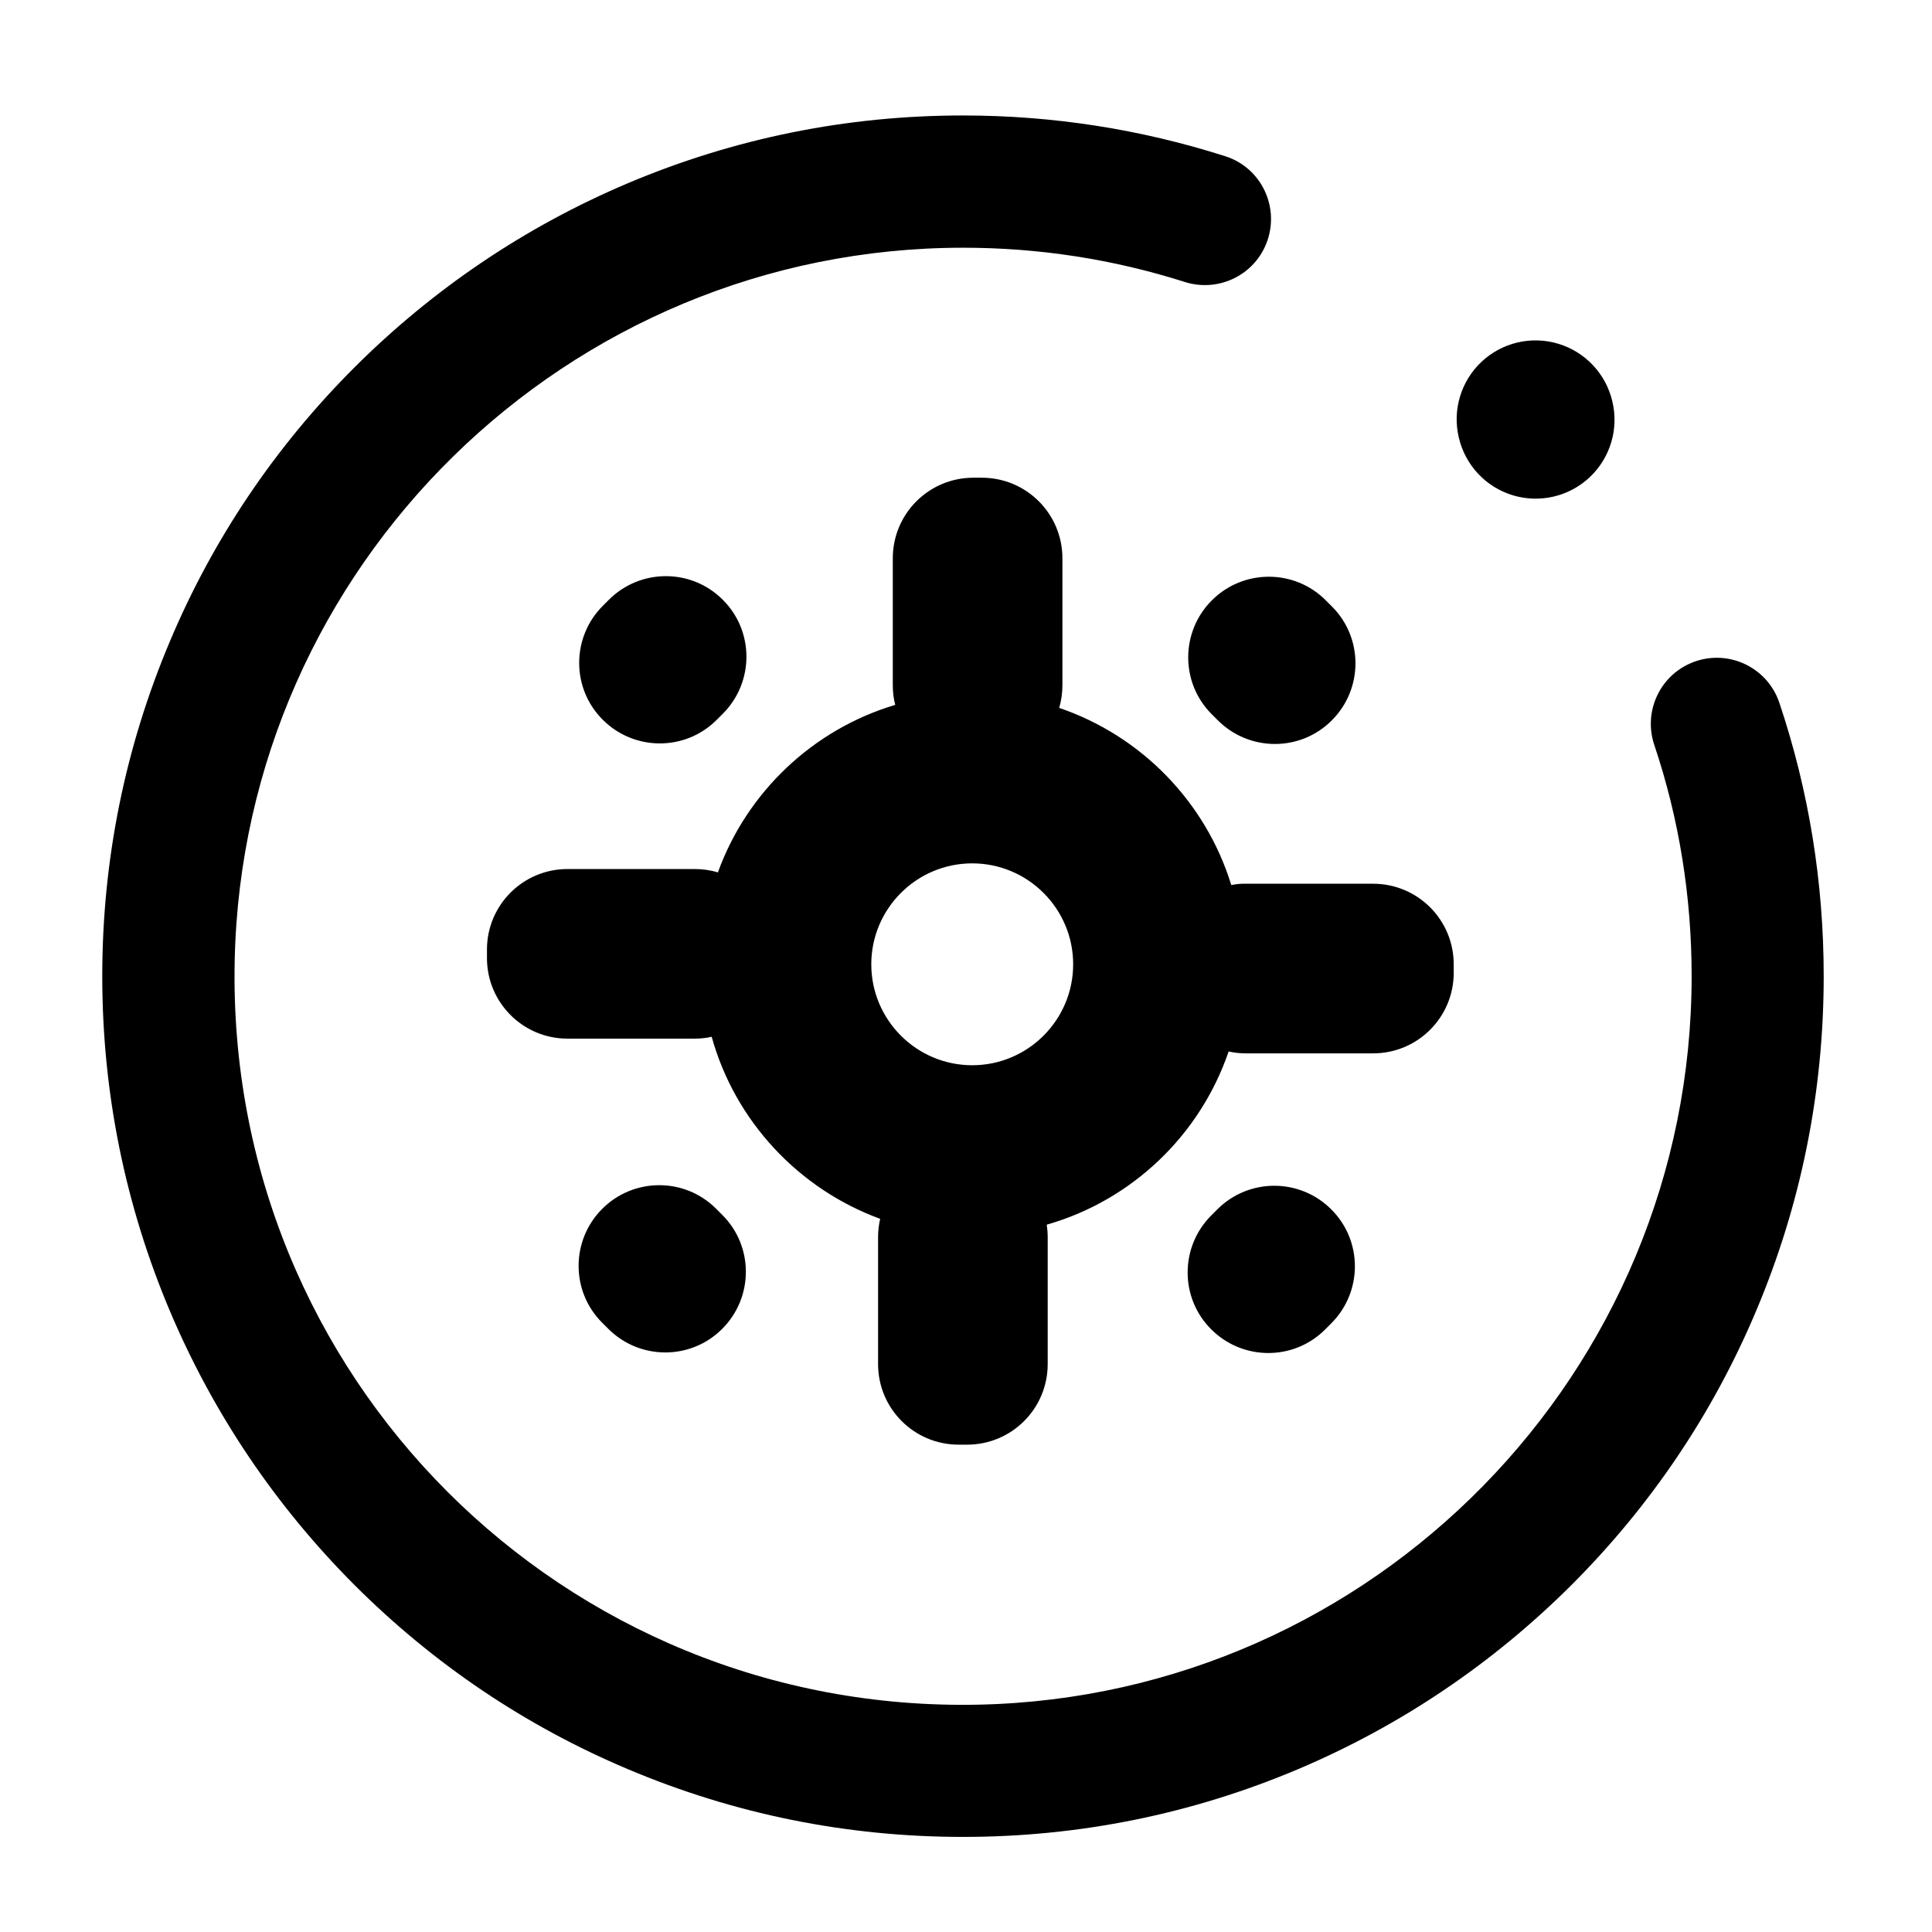
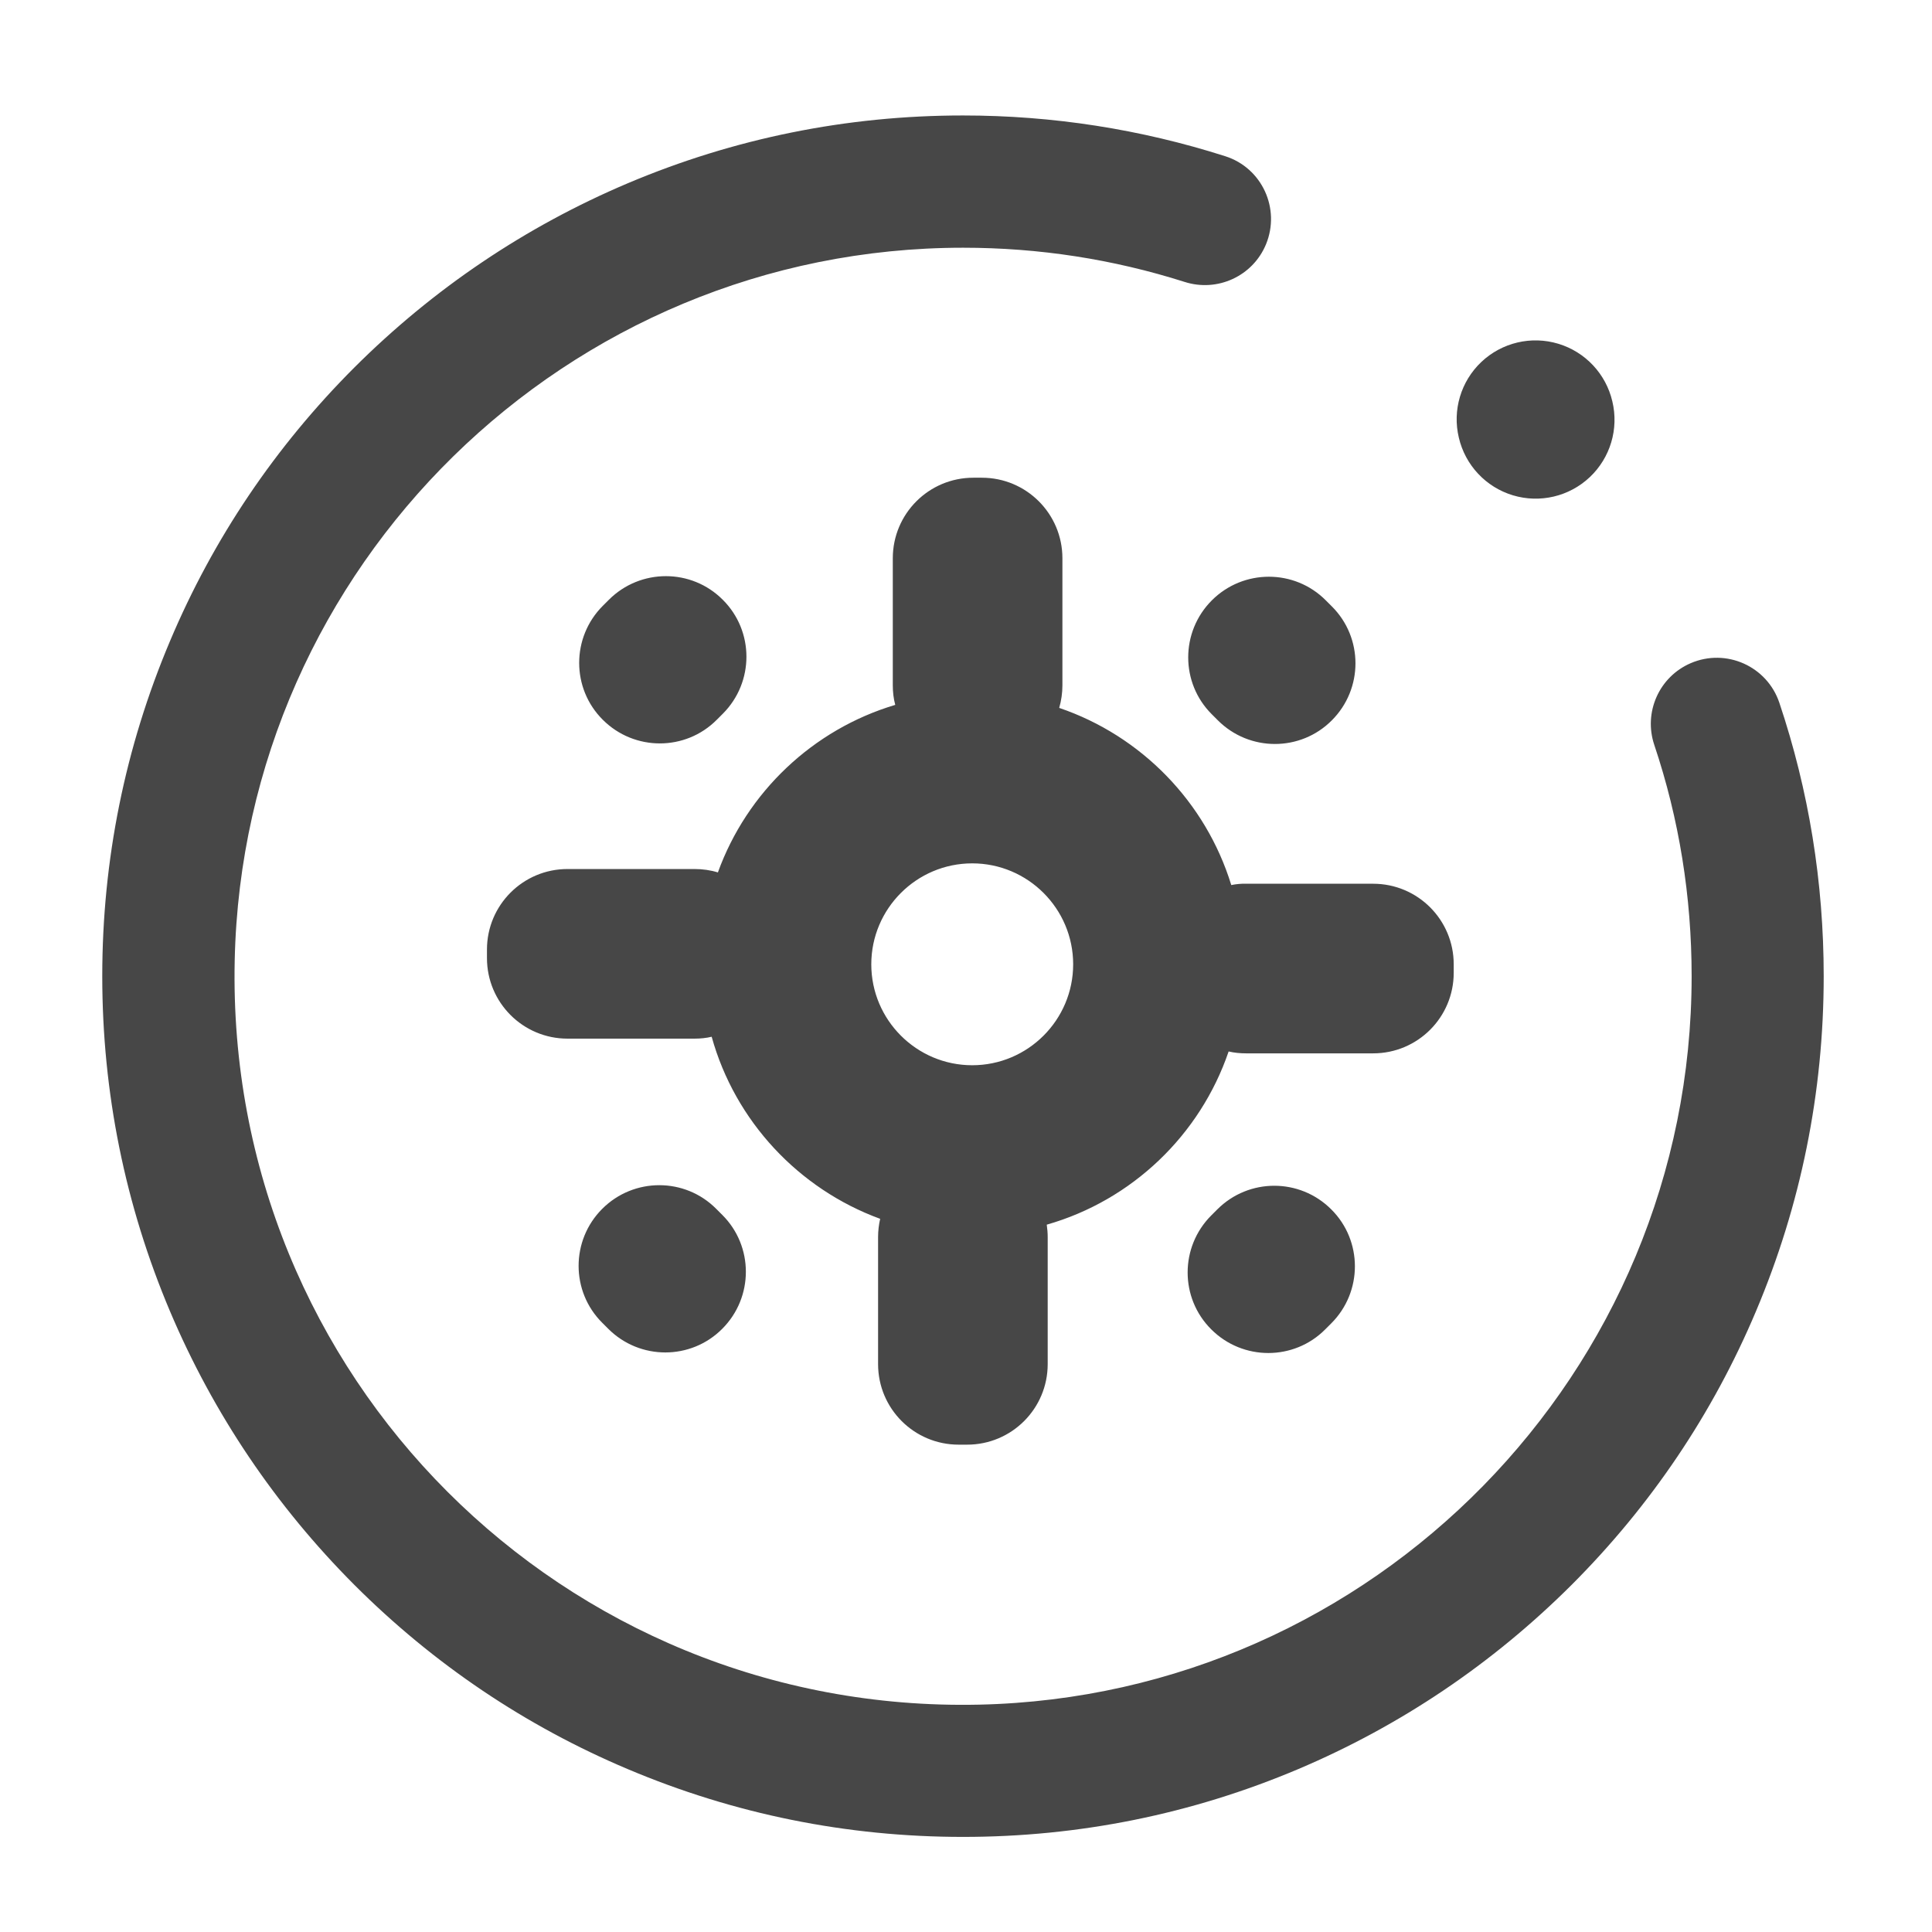
- <svg xmlns="http://www.w3.org/2000/svg" class="icon" width="200px" height="200.00px" viewBox="0 0 1024 1024" version="1.1">
-   <path d="M652.6 469.1c-13.5-44-47.7-79.1-91.2-93.9 1.1-3.8 1.7-7.9 1.7-12v-67.3c0-23.6-19.1-42.7-42.7-42.7h-4.5c-23.6 0-42.7 19.1-42.7 42.7v67.3c0 3.6 0.4 7.1 1.3 10.4-43.6 13-78.6 46.2-94 88.8-3.9-1.2-8.1-1.8-12.4-1.8h-67.3c-23.6 0-42.7 19.1-42.7 42.7v4.5c0 23.6 19.1 42.7 42.7 42.7h67.3c3.1 0 6.2-0.3 9.1-1 12.4 44.7 46.1 80.7 89.3 96.5-0.7 3.1-1.1 6.4-1.1 9.7V723c0 23.6 19.1 42.7 42.7 42.7h4.5c23.6 0 42.7-19.1 42.7-42.7v-67.3c0-2.2-0.2-4.5-0.5-6.6 45.2-12.9 81.3-47.5 96.4-91.8 3 0.7 6.1 1 9.3 1h67.3c23.6 0 42.7-19.1 42.7-42.7v-4.5c0-23.6-19.1-42.7-42.7-42.7h-67.3c-2.7-0.1-5.4 0.2-7.9 0.7z m-137.3 95.5c-29.5 0-53.5-24-53.5-53.5s24-53.5 53.5-53.5 53.5 24 53.5 53.5-24 53.5-53.5 53.5zM322.7 317.9l-3.2 3.2c-16.7 16.7-16.7 43.8 0 60.4 16.7 16.7 43.8 16.7 60.4 0l3.2-3.2c16.7-16.7 16.7-43.8 0-60.4-16.6-16.7-43.7-16.7-60.4 0zM319.2 640.7c-16.7 16.7-16.7 43.8 0 60.4l3.2 3.2c16.7 16.7 43.8 16.7 60.4 0 16.7-16.7 16.7-43.8 0-60.4l-3.2-3.2c-16.6-16.7-43.7-16.7-60.4 0zM645.2 641l-3.2 3.2c-16.7 16.7-16.7 43.8 0 60.4 16.7 16.7 43.8 16.7 60.4 0l3.2-3.2c16.7-16.7 16.7-43.8 0-60.4-16.7-16.7-43.7-16.7-60.4 0zM642.3 318.2c-16.7 16.7-16.7 43.8 0 60.4l3.2 3.2c16.7 16.7 43.8 16.7 60.4 0 16.7-16.7 16.7-43.8 0-60.4l-3.2-3.2c-16.6-16.7-43.7-16.7-60.4 0zM943.1 372.5c-6.5-19.4-28.2-29.1-47-21-16.7 7.2-25.1 26-19.3 43.3 13.2 39.3 19.8 80.4 19.8 122.6 0 210.1-168.7 381.5-377.7 386.1-220.4 4.8-399.3-174.1-394.5-394.5 4.5-209 176-377.7 386.1-377.7 40.2 0 79.5 6.1 117.3 18.1 17.4 5.6 36.2-3 43.2-19.9 7.8-18.9-2.1-40.5-21.6-46.7-44.8-14.3-91.4-21.6-139-21.6-61.6 0-121.3 12.1-177.6 35.9-54.3 23-103.1 55.9-145 97.7-41.9 41.9-74.8 90.7-97.7 145-23.8 56.3-35.9 116-35.9 177.6S66.3 638.7 90.1 695c23 54.3 55.9 103.1 97.7 145 41.9 41.9 90.7 74.8 145 97.7 56.3 23.8 116 35.9 177.6 35.9 61.6 0 121.3-12.1 177.6-35.9 54.3-23 103.1-55.9 145-97.7 41.9-41.9 74.8-90.7 97.7-145 23.8-56.3 35.9-116 35.9-177.6 0-49.8-7.9-98.4-23.5-144.9zM773.215 231.966a41.8 41.8 0 1 0 81.362-19.212 41.8 41.8 0 1 0-81.362 19.212Z" />
+ <svg xmlns="http://www.w3.org/2000/svg" class="icon" width="64px" height="64.00px" viewBox="0 0 1024 1024" version="1.1">
+   <path fill="#474747" d="M652.6 469.1c-13.5-44-47.7-79.1-91.2-93.9 1.1-3.8 1.7-7.9 1.7-12v-67.3c0-23.6-19.1-42.7-42.7-42.7h-4.5c-23.6 0-42.7 19.1-42.7 42.7v67.3c0 3.6 0.4 7.1 1.3 10.4-43.6 13-78.6 46.2-94 88.8-3.9-1.2-8.1-1.8-12.4-1.8h-67.3c-23.6 0-42.7 19.1-42.7 42.7v4.5c0 23.6 19.1 42.7 42.7 42.7h67.3c3.1 0 6.2-0.3 9.1-1 12.4 44.7 46.1 80.7 89.3 96.5-0.7 3.1-1.1 6.4-1.1 9.7V723c0 23.6 19.1 42.7 42.7 42.7h4.5c23.6 0 42.7-19.1 42.7-42.7v-67.3c0-2.2-0.2-4.5-0.5-6.6 45.2-12.9 81.3-47.5 96.4-91.8 3 0.7 6.1 1 9.3 1h67.3c23.6 0 42.7-19.1 42.7-42.7v-4.5c0-23.6-19.1-42.7-42.7-42.7h-67.3c-2.7-0.1-5.4 0.2-7.9 0.7z m-137.3 95.5c-29.5 0-53.5-24-53.5-53.5s24-53.5 53.5-53.5 53.5 24 53.5 53.5-24 53.5-53.5 53.5zM322.7 317.9l-3.2 3.2c-16.7 16.7-16.7 43.8 0 60.4 16.7 16.7 43.8 16.7 60.4 0l3.2-3.2c16.7-16.7 16.7-43.8 0-60.4-16.6-16.7-43.7-16.7-60.4 0zM319.2 640.7c-16.7 16.7-16.7 43.8 0 60.4l3.2 3.2c16.7 16.7 43.8 16.7 60.4 0 16.7-16.7 16.7-43.8 0-60.4l-3.2-3.2c-16.6-16.7-43.7-16.7-60.4 0zM645.2 641l-3.2 3.2c-16.7 16.7-16.7 43.8 0 60.4 16.7 16.7 43.8 16.7 60.4 0l3.2-3.2c16.7-16.7 16.7-43.8 0-60.4-16.7-16.7-43.7-16.7-60.4 0zM642.3 318.2c-16.7 16.7-16.7 43.8 0 60.4l3.2 3.2c16.7 16.7 43.8 16.7 60.4 0 16.7-16.7 16.7-43.8 0-60.4l-3.2-3.2c-16.6-16.7-43.7-16.7-60.4 0zM943.1 372.5c-6.5-19.4-28.2-29.1-47-21-16.7 7.2-25.1 26-19.3 43.3 13.2 39.3 19.8 80.4 19.8 122.6 0 210.1-168.7 381.5-377.7 386.1-220.4 4.8-399.3-174.1-394.5-394.5 4.5-209 176-377.7 386.1-377.7 40.2 0 79.5 6.1 117.3 18.1 17.4 5.6 36.2-3 43.2-19.9 7.8-18.9-2.1-40.5-21.6-46.7-44.8-14.3-91.4-21.6-139-21.6-61.6 0-121.3 12.1-177.6 35.9-54.3 23-103.1 55.9-145 97.7-41.9 41.9-74.8 90.7-97.7 145-23.8 56.3-35.9 116-35.9 177.6S66.3 638.7 90.1 695c23 54.3 55.9 103.1 97.7 145 41.9 41.9 90.7 74.8 145 97.7 56.3 23.8 116 35.9 177.6 35.9 61.6 0 121.3-12.1 177.6-35.9 54.3-23 103.1-55.9 145-97.7 41.9-41.9 74.8-90.7 97.7-145 23.8-56.3 35.9-116 35.9-177.6 0-49.8-7.9-98.4-23.5-144.9zM773.215 231.966a41.8 41.8 0 1 0 81.362-19.212 41.8 41.8 0 1 0-81.362 19.212Z" />
</svg>
